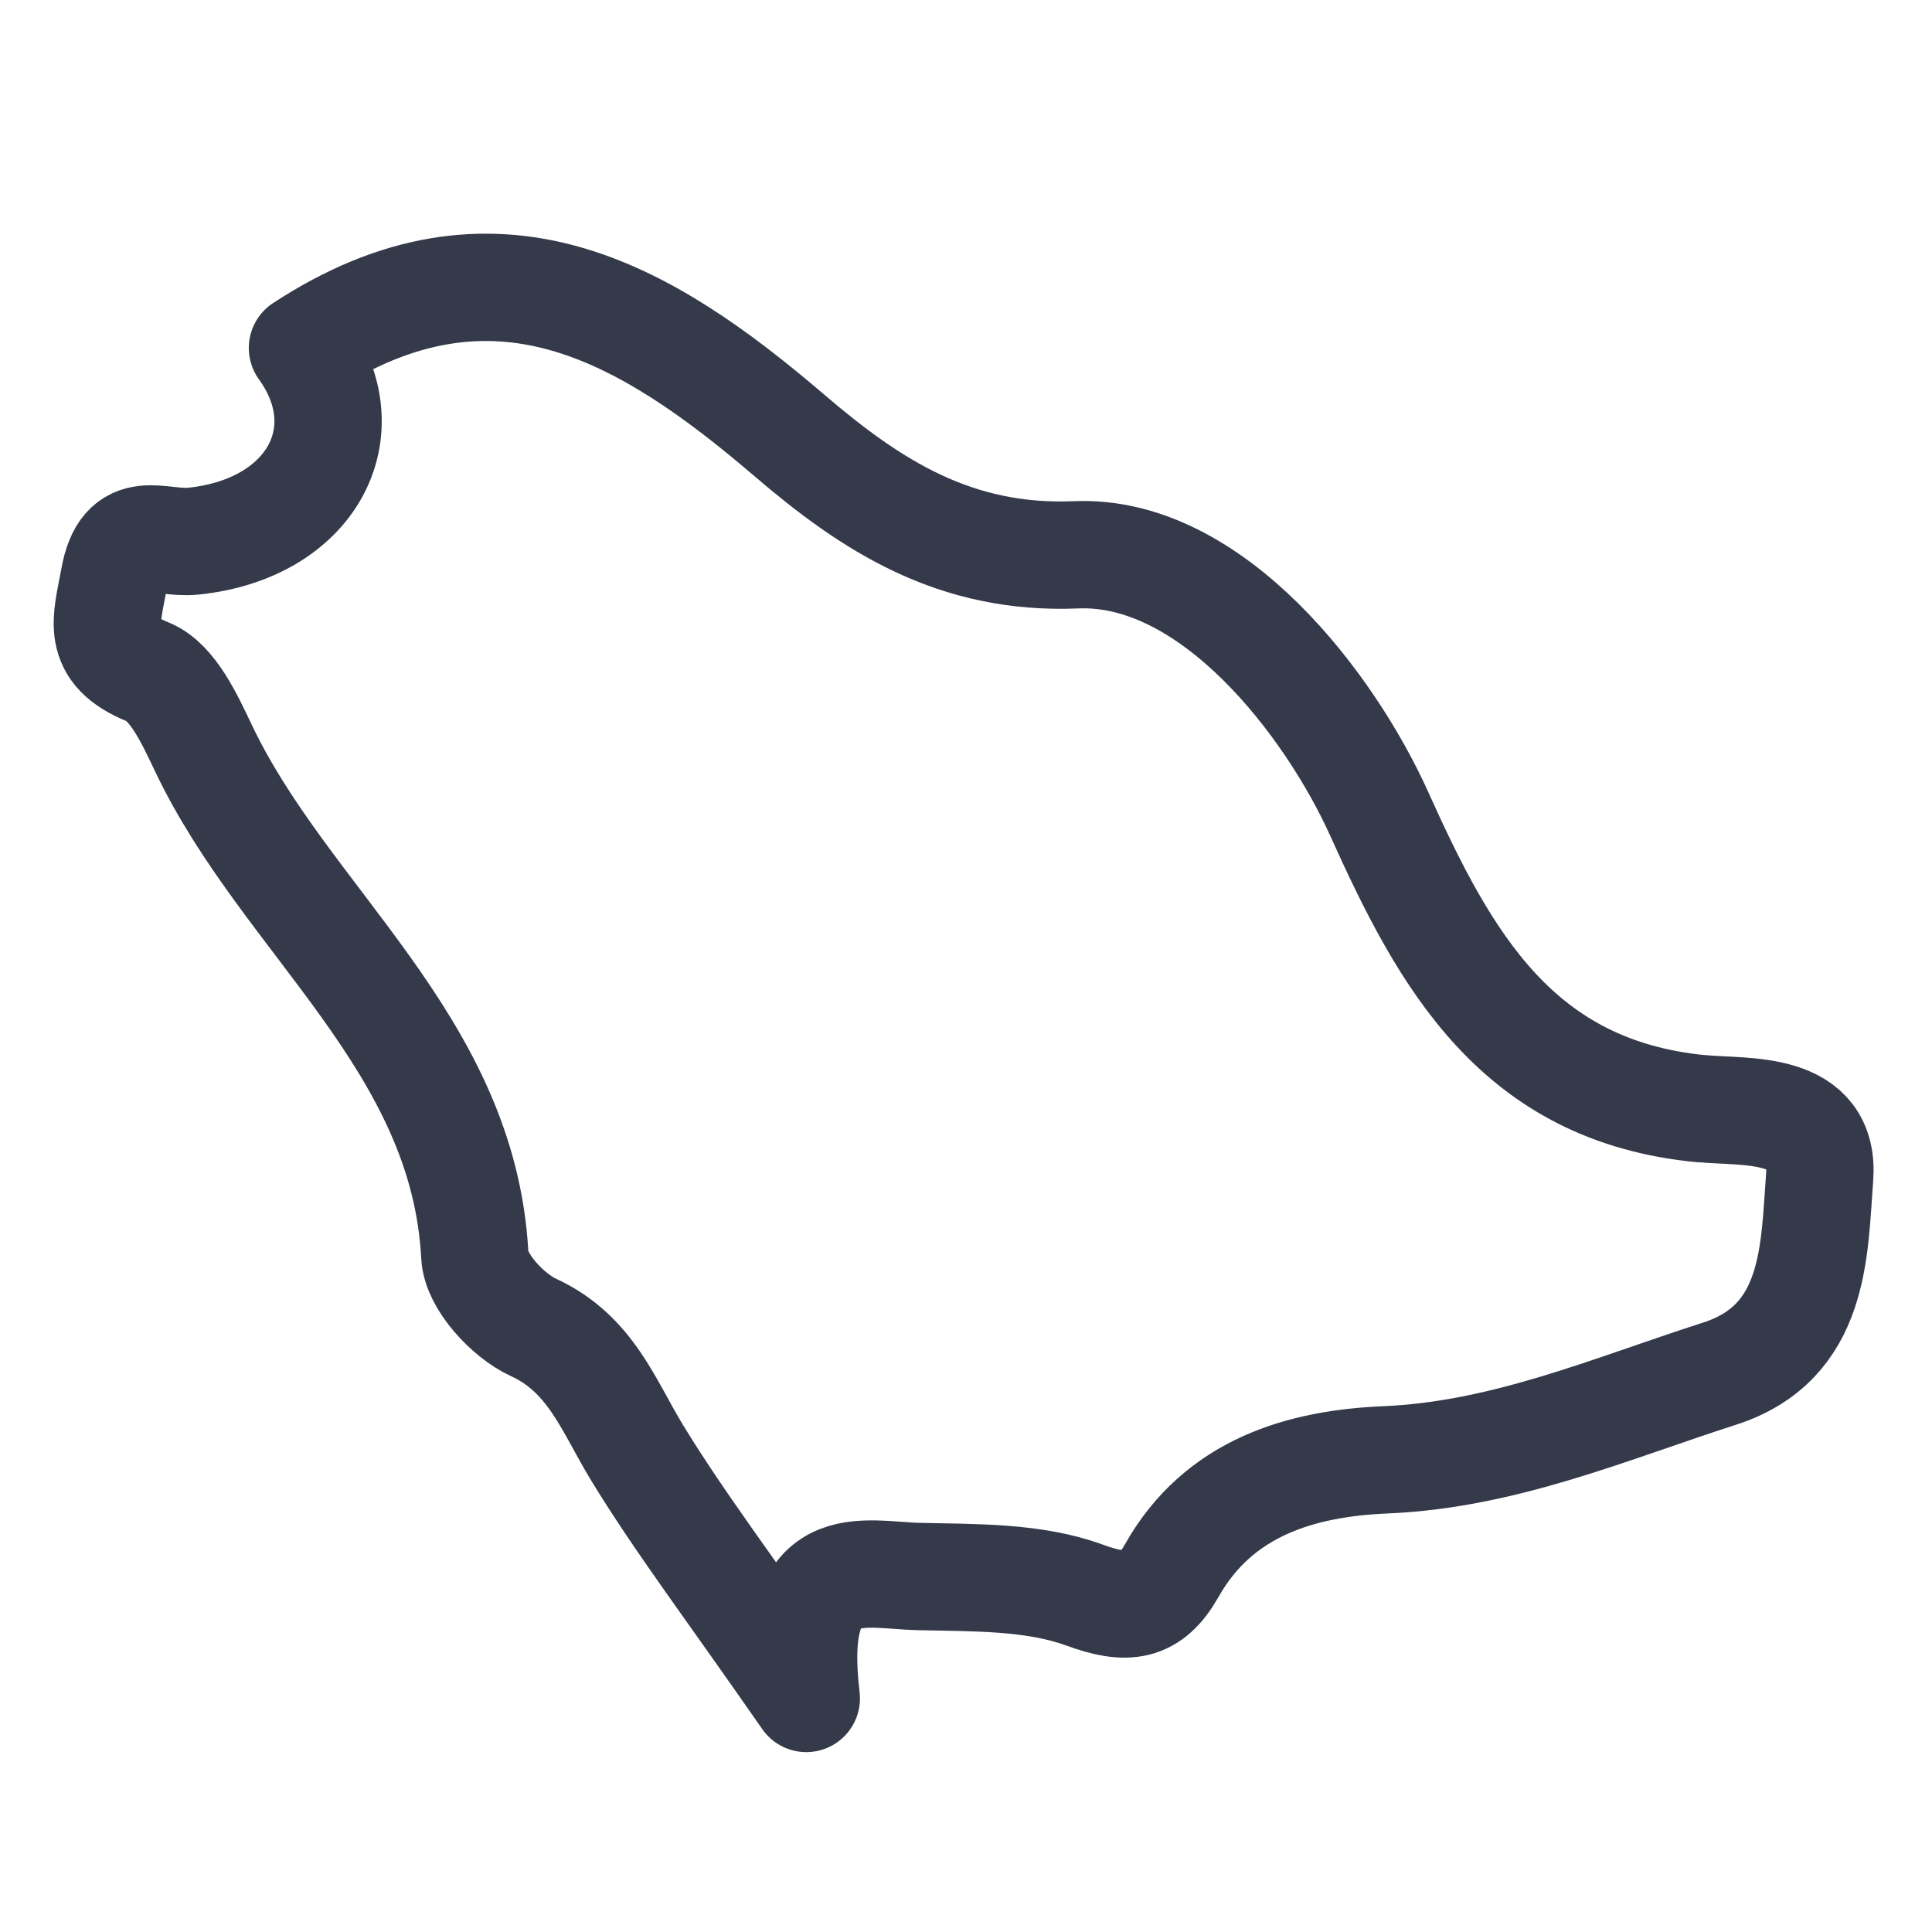
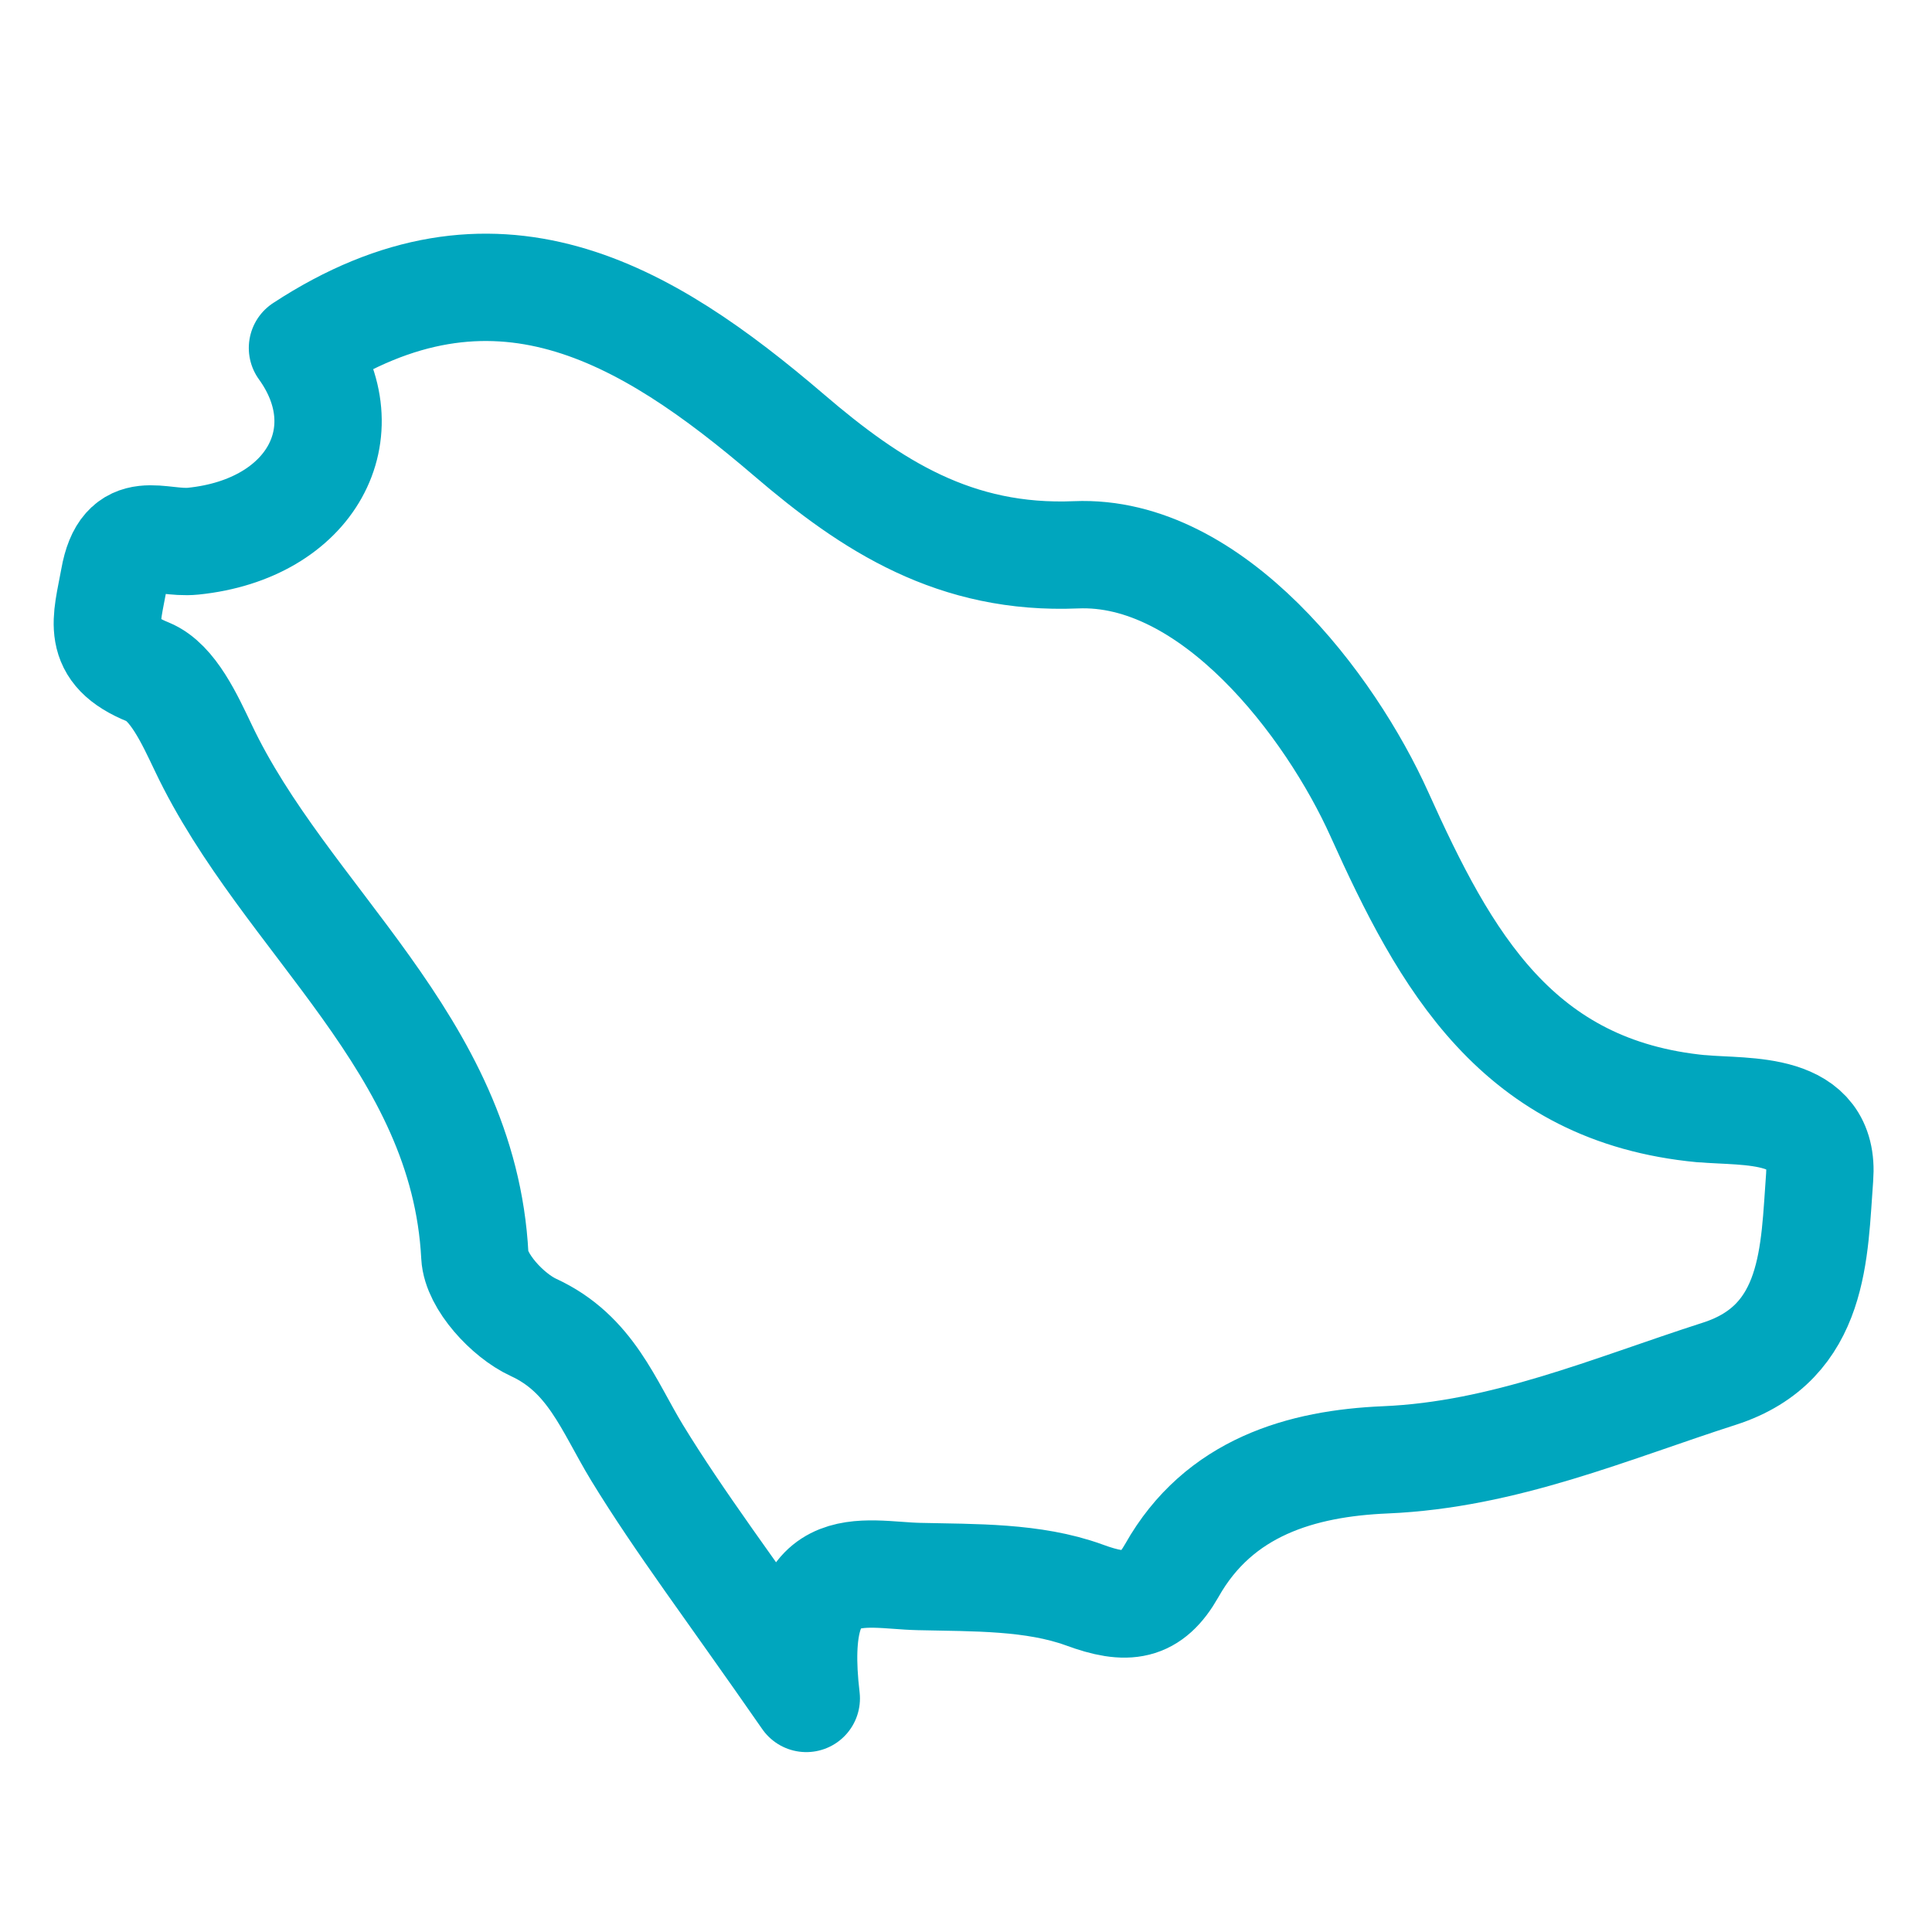
<svg xmlns="http://www.w3.org/2000/svg" width="18" height="18" viewBox="0 0 18 18">
-   <path fill="none" fill-rule="nonzero" stroke="#343A4A" stroke-linecap="round" stroke-linejoin="round" d="M15.855 10.33c-1.72-.163-2.39-1.382-3.004-2.745-.455-1.011-1.555-2.47-2.826-2.416-1.125.047-1.904-.455-2.676-1.117-1.34-1.146-2.744-1.98-4.531-.81.568.786.08 1.688-1.018 1.8-.313.032-.641-.196-.737.349-.07.388-.184.668.317.87.23.094.388.442.513.704.766 1.617 2.428 2.75 2.531 4.736.012.237.305.555.546.666.534.246.697.726.965 1.167.397.65.862 1.26 1.577 2.29-.165-1.39.527-1.147 1.05-1.136.516.012 1.065 0 1.537.171.405.15.623.117.818-.226.439-.78 1.213-.999 1.99-1.032 1.109-.047 2.093-.475 3.114-.803.9-.29.88-1.146.932-1.827.053-.678-.678-.603-1.098-.642z" />
+   <path fill="none" fill-rule="nonzero" stroke="#00a6be" stroke-linecap="round" stroke-linejoin="round" d="M15.855 10.33c-1.72-.163-2.39-1.382-3.004-2.745-.455-1.011-1.555-2.47-2.826-2.416-1.125.047-1.904-.455-2.676-1.117-1.34-1.146-2.744-1.98-4.531-.81.568.786.08 1.688-1.018 1.8-.313.032-.641-.196-.737.349-.07.388-.184.668.317.87.23.094.388.442.513.704.766 1.617 2.428 2.75 2.531 4.736.012.237.305.555.546.666.534.246.697.726.965 1.167.397.65.862 1.26 1.577 2.29-.165-1.39.527-1.147 1.05-1.136.516.012 1.065 0 1.537.171.405.15.623.117.818-.226.439-.78 1.213-.999 1.99-1.032 1.109-.047 2.093-.475 3.114-.803.9-.29.88-1.146.932-1.827.053-.678-.678-.603-1.098-.642z" />
</svg>
